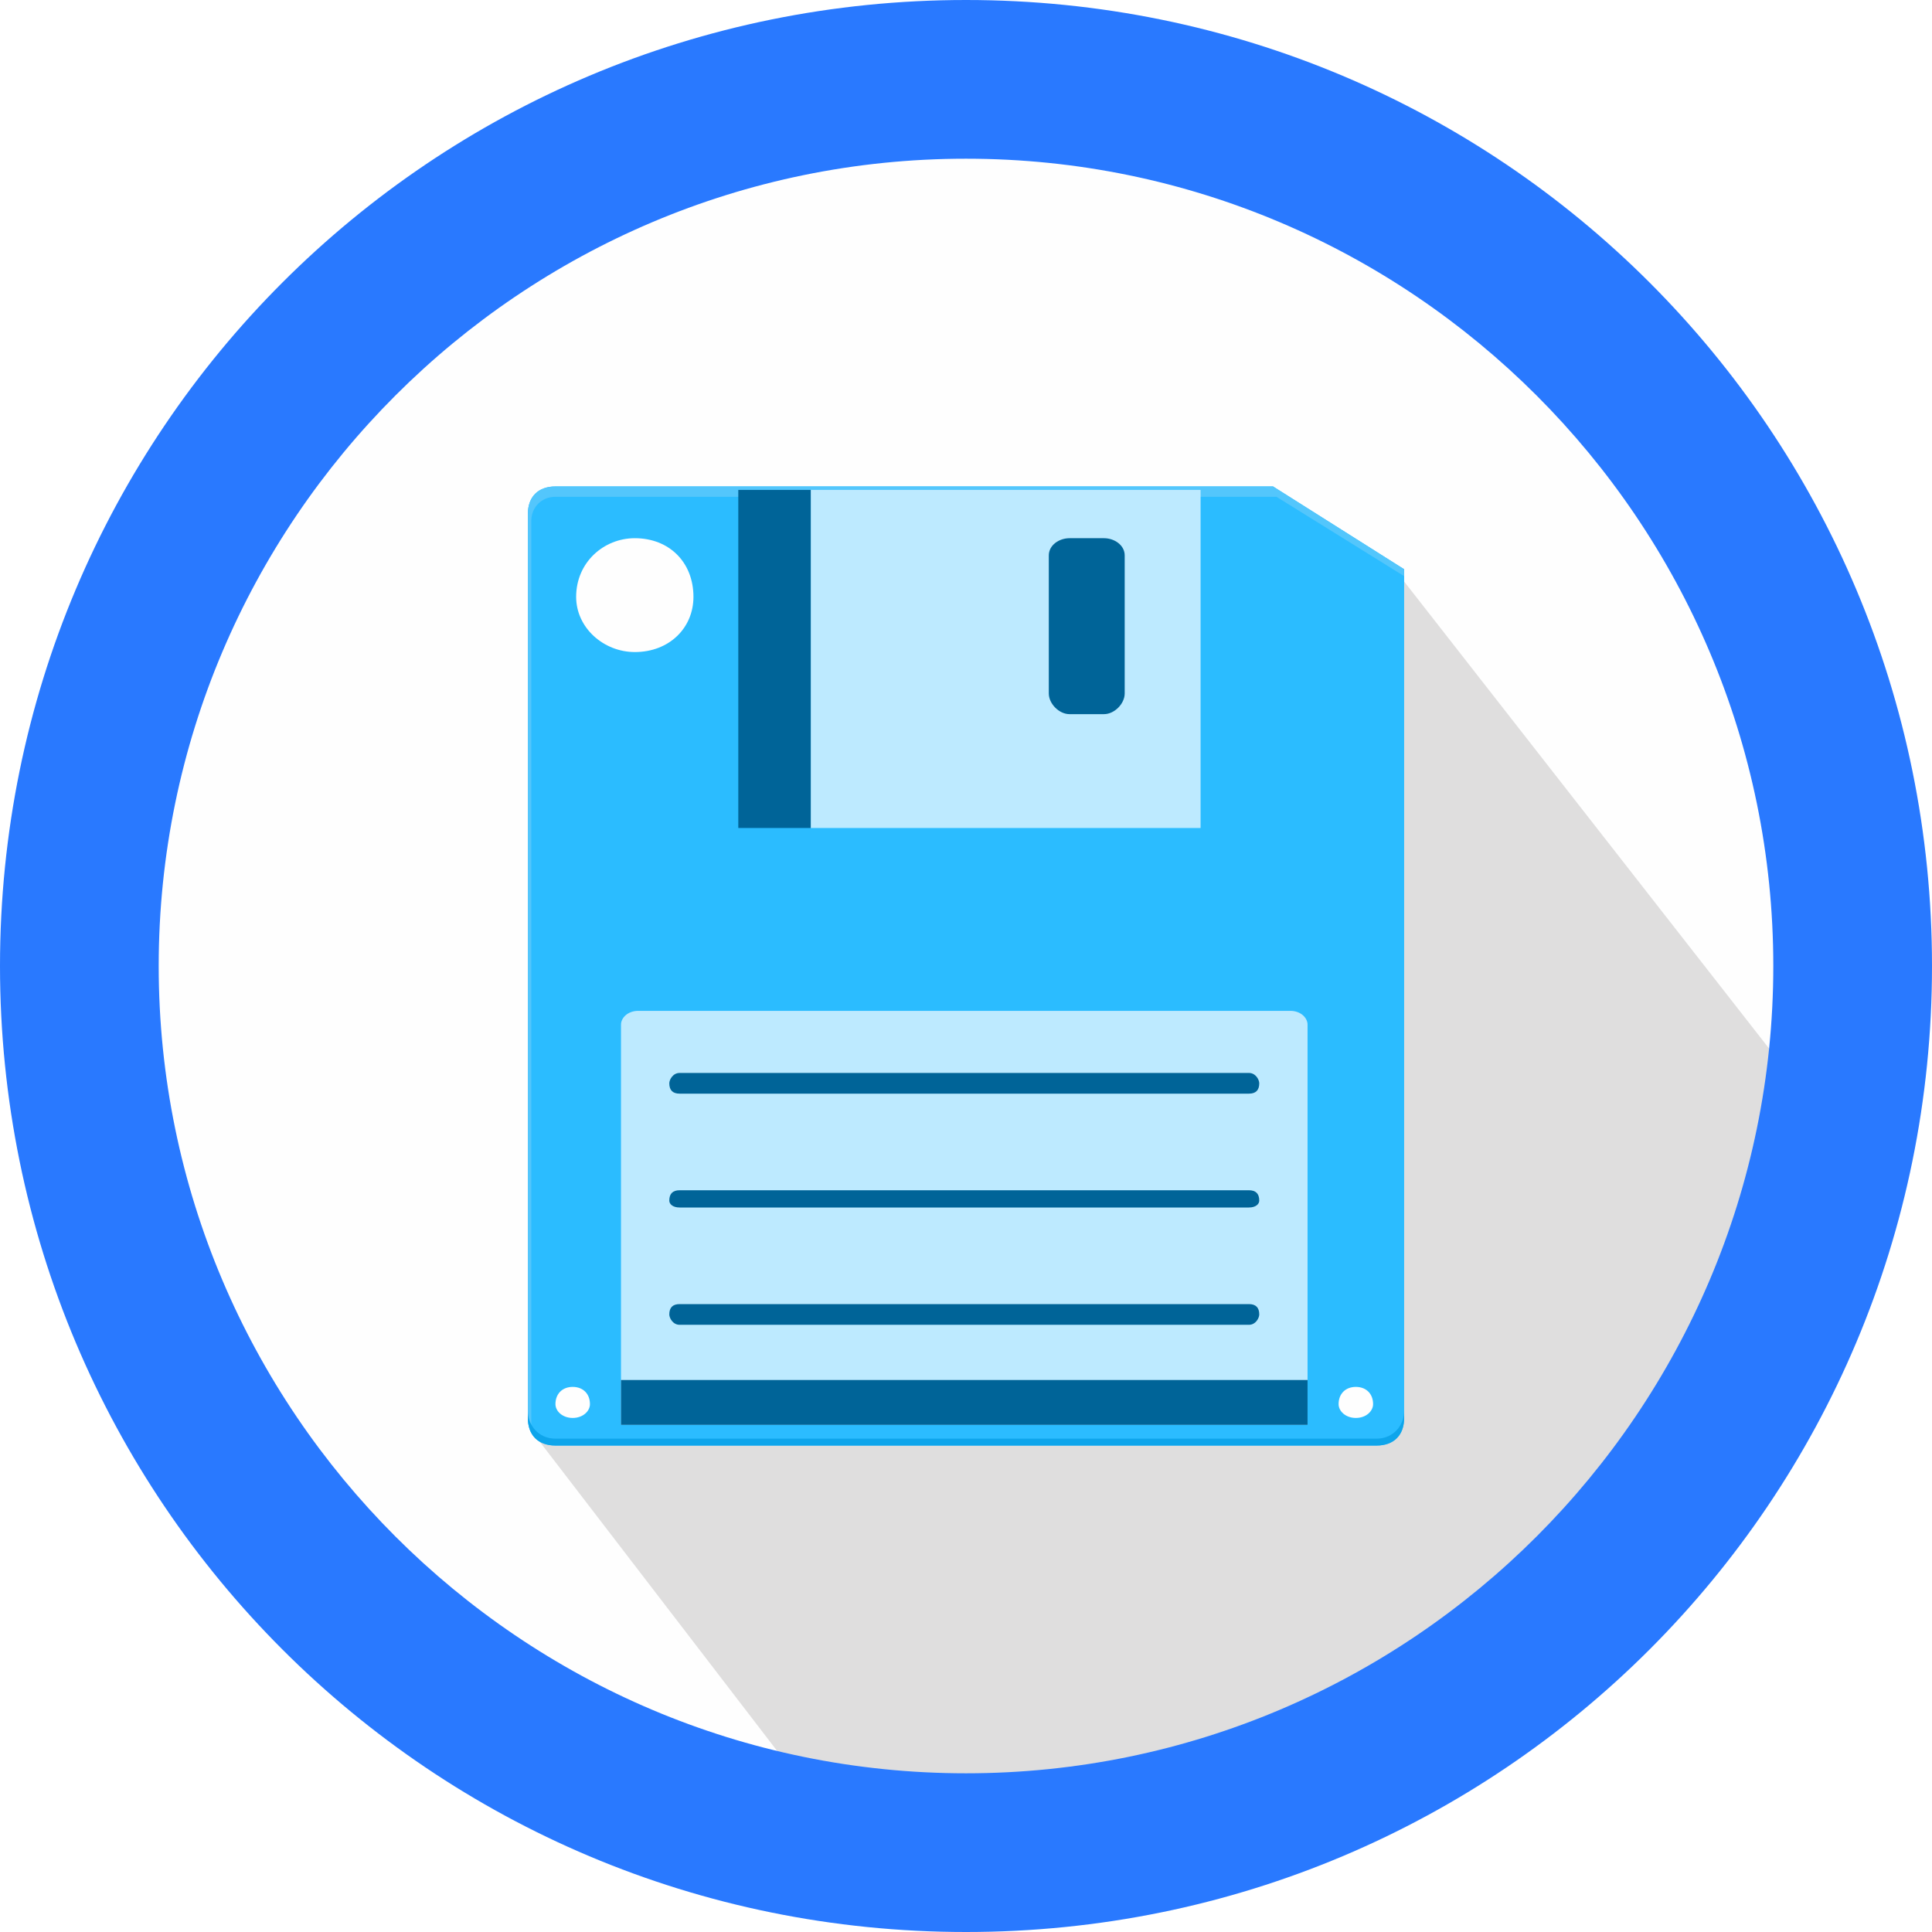
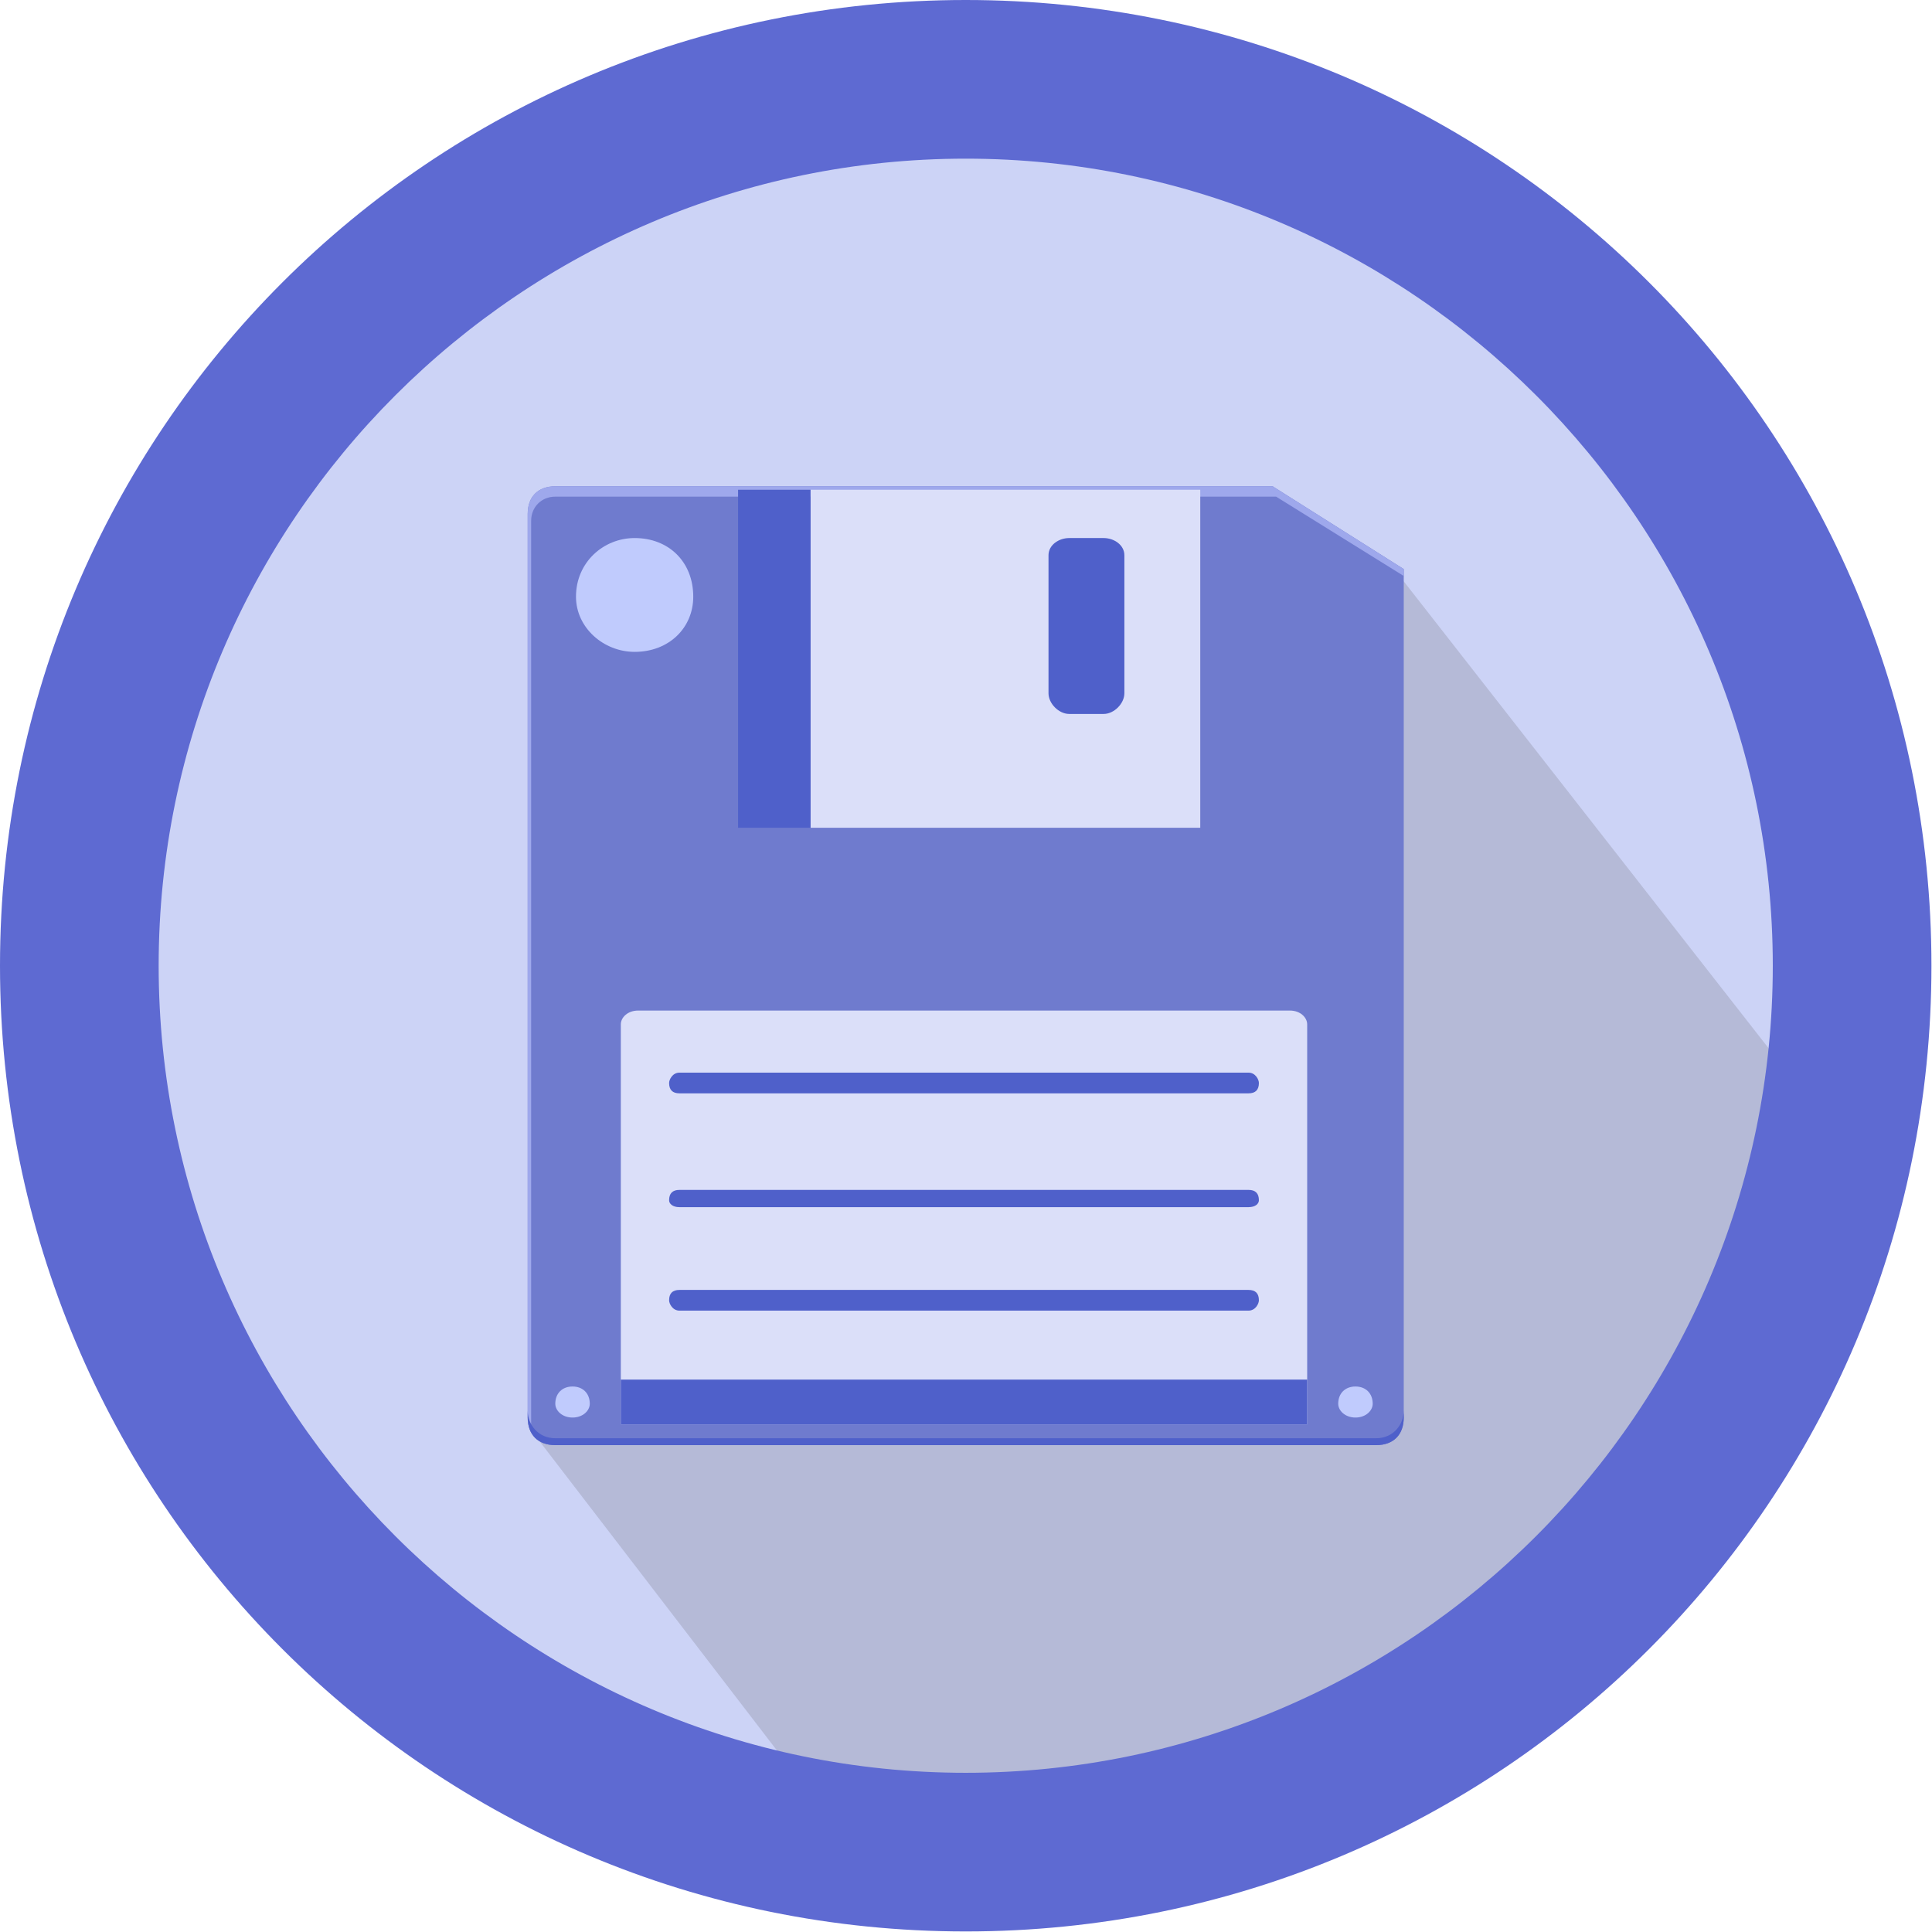
- <svg xmlns="http://www.w3.org/2000/svg" xml:space="preserve" width="560" height="560" version="1.1" id="prefix__svg44" clip-rule="evenodd" fill-rule="evenodd" image-rendering="optimizeQuality" shape-rendering="geometricPrecision" text-rendering="geometricPrecision">
-   <defs id="prefix__defs4">
-     <style type="text/css" id="style2">.prefix__fil1{fill:#fefefe}.prefix__fil6{fill:#006498}.prefix__fil5{fill:#bdeaff}</style>
-   </defs>
-   <g id="prefix__g85" transform="translate(-70 -70)">
-     <path class="prefix__fil1" d="M350 71c154 0 279 125 279 279S504 629 350 629 71 504 71 350 196 71 350 71z" id="prefix__path9" fill="#fefefe" />
-     <path d="M475 236l118 151c3 116-149 252-292 198l-76-99 114-156s138-95 136-94z" id="prefix__path11" fill="#332c2b" fill-opacity=".149" />
-     <path d="M231 211h208l38 24v246c0 5-3 8-8 8H231c-5 0-8-3-8-8V219c0-5 3-8 8-8z" id="prefix__path13" fill="#2bbcff" />
-     <path d="M231 211h208l38 24v2l-37-23H231c-4 0-7 3-7 7v263c-1-1-1-2-1-3V219c0-5 3-8 8-8z" id="prefix__path15" fill="#53c6fc" />
-     <path class="prefix__fil5" id="prefix__polygon17" fill="#bdeaff" d="M305 212h113v98H305z" />
-     <path class="prefix__fil5" d="M255 363h189c3 0 5 2 5 4v116H250V367c0-2 2-4 5-4z" id="prefix__path19" fill="#bdeaff" />
-     <path class="prefix__fil6" id="prefix__polygon21" fill="#006498" d="M250 470h199v13H250z" />
-     <path class="prefix__fil6" d="M380 226h10c3 0 6 2 6 5v40c0 3-3 6-6 6h-10c-3 0-6-3-6-6v-40c0-3 3-5 6-5z" id="prefix__path23" fill="#006498" />
-     <path class="prefix__fil1" d="M254 226c10 0 17 7 17 17 0 9-7 16-17 16-9 0-17-7-17-16 0-10 8-17 17-17z" id="prefix__path25" fill="#fefefe" />
-     <path class="prefix__fil6" d="M267 448h165c2 0 3 1 3 3 0 1-1 3-3 3H267c-2 0-3-2-3-3 0-2 1-3 3-3z" id="prefix__path27" fill="#006498" />
-     <path class="prefix__fil6" d="M267 415h165c2 0 3 1 3 3 0 1-1 2-3 2H267c-2 0-3-1-3-2 0-2 1-3 3-3z" id="prefix__path29" fill="#006498" />
-     <path class="prefix__fil6" d="M267 381h165c2 0 3 2 3 3 0 2-1 3-3 3H267c-2 0-3-1-3-3 0-1 1-3 3-3z" id="prefix__path31" fill="#006498" />
-     <path class="prefix__fil1" d="M236 472c3 0 5 2 5 5 0 2-2 4-5 4s-5-2-5-4c0-3 2-5 5-5z" id="prefix__path33" fill="#fefefe" />
-     <path class="prefix__fil1" d="M463 472c3 0 5 2 5 5 0 2-2 4-5 4s-5-2-5-4c0-3 2-5 5-5z" id="prefix__path35" fill="#fefefe" />
-     <path class="prefix__fil6" id="prefix__polygon37" fill="#006498" d="M305 212h-21v98h21z" />
-     <path d="M477 479v2c0 5-3 8-8 8H231c-5 0-8-3-8-8v-2c0 4 3 8 8 8h238c5 0 8-4 8-8z" id="prefix__path39" fill="#0ea5eb" />
-     <path d="M350 70c155 0 280 125 280 280S505 630 350 630 70 505 70 350 195 70 350 70zm0 46c129 0 234 105 234 234S479 584 350 584 116 479 116 350s105-234 234-234z" id="prefix__path41" fill="#2979ff" />
+ <svg xmlns="http://www.w3.org/2000/svg" width="100%" height="100%" viewBox="0 0 2334 2334" version="1.1" xml:space="preserve" style="fill-rule:evenodd;clip-rule:evenodd;stroke-linejoin:round;stroke-miterlimit:2;">
+   <g id="prefix__g85">
+     <path id="prefix__path9" d="M1166.667,4.167c641.667,0 1162.5,520.833 1162.5,1162.5c0,641.667 -520.833,1162.5 -1162.5,1162.5c-641.667,0 -1162.5,-520.833 -1162.5,-1162.5c-0,-641.667 520.833,-1162.5 1162.5,-1162.5Z" style="fill:#ccd3f6;" />
+     <path id="prefix__path11" d="M1687.5,691.667l491.667,629.167c12.5,483.333 -620.833,1050 -1216.667,825l-316.667,-412.5l475,-650c0,0 575,-395.833 566.667,-391.667Z" style="fill:#332c2b;fill-opacity:0.15;" />
+     <path id="prefix__path13" d="M670.833,587.5l866.667,0l158.333,100l0,1025c0,20.833 -12.5,33.333 -33.333,33.333l-991.667,0c-20.833,0 -33.333,-12.5 -33.333,-33.333l0,-1091.667c0,-20.833 12.5,-33.333 33.333,-33.333Z" style="fill:#6f7bce;" />
+     <path id="prefix__path15" d="M670.833,587.5l866.667,0l158.333,100l0,8.333l-154.167,-95.833l-870.833,0c-16.667,0 -29.167,12.5 -29.167,29.167l0,1095.833c-4.167,-4.167 -4.167,-8.333 -4.167,-12.5l0,-1091.667c0,-20.833 12.5,-33.333 33.333,-33.333Z" style="fill:#9ea8ec;" />
+     <rect id="prefix__polygon17" x="979.167" y="591.667" width="470.833" height="408.333" style="fill:#dbdff9;" />
+     <path id="prefix__path19" d="M770.833,1220.833l787.5,0c12.5,0 20.833,8.333 20.833,16.667l0,483.333l-829.167,0l0,-483.333c0,-8.333 8.333,-16.667 20.833,-16.667Z" style="fill:#dbdff9;" />
+     <rect id="prefix__polygon21" x="750" y="1666.667" width="829.167" height="54.167" style="fill:#4f60ca;" />
+     <path id="prefix__path23" d="M1291.667,650l41.667,0c12.5,0 25,8.333 25,20.833l0,166.667c0,12.5 -12.5,25 -25,25l-41.667,0c-12.5,0 -25,-12.5 -25,-25l0,-166.667c0,-12.5 12.5,-20.833 25,-20.833Z" style="fill:#4f60ca;" />
+     <path id="prefix__path25" d="M766.667,650c41.667,0 70.833,29.167 70.833,70.833c0,37.5 -29.167,66.667 -70.833,66.667c-37.5,0 -70.833,-29.167 -70.833,-66.667c0,-41.667 33.333,-70.833 70.833,-70.833Z" style="fill:#c0cbfd;" />
+     <path id="prefix__path27" d="M820.833,1558.333l687.5,0c8.333,0 12.5,4.167 12.5,12.5c0,4.167 -4.167,12.5 -12.5,12.5l-687.5,0c-8.333,0 -12.5,-8.333 -12.5,-12.5c0,-8.333 4.167,-12.5 12.5,-12.5Z" style="fill:#4f60ca;" />
+     <path id="prefix__path29" d="M820.833,1437.5l687.5,0c8.333,0 12.5,4.167 12.5,12.5c0,4.167 -4.167,8.333 -12.5,8.333l-687.5,0c-8.333,0 -12.5,-4.167 -12.5,-8.333c0,-8.333 4.167,-12.5 12.5,-12.5Z" style="fill:#4f60ca;" />
+     <path id="prefix__path31" d="M820.833,1295.833l687.5,0c8.333,0 12.5,8.333 12.5,12.5c0,8.333 -4.167,12.5 -12.5,12.5l-687.5,0c-8.333,0 -12.5,-4.167 -12.5,-12.5c0,-4.167 4.167,-12.5 12.5,-12.5Z" style="fill:#4f60ca;" />
+     <path id="prefix__path33" d="M691.667,1675c12.5,0 20.833,8.333 20.833,20.833c0,8.333 -8.333,16.667 -20.833,16.667c-12.5,0 -20.833,-8.333 -20.833,-16.667c0,-12.5 8.333,-20.833 20.833,-20.833Z" style="fill:#c0cbfd;" />
+     <path id="prefix__path35" d="M1637.5,1675c12.5,0 20.833,8.333 20.833,20.833c0,8.333 -8.333,16.667 -20.833,16.667c-12.5,0 -20.833,-8.333 -20.833,-16.667c0,-12.5 8.333,-20.833 20.833,-20.833Z" style="fill:#c0cbfd;" />
+     <rect id="prefix__polygon37" x="891.667" y="591.667" width="87.5" height="408.333" style="fill:#4f60ca;" />
+     <path id="prefix__path39" d="M1695.833,1704.167l0,8.333c0,20.833 -12.5,33.333 -33.333,33.333l-991.667,0c-20.833,0 -33.333,-12.5 -33.333,-33.333l0,-8.333c0,16.667 12.5,33.333 33.333,33.333l991.667,0c20.833,0 33.333,-16.667 33.333,-33.333Z" style="fill:#4f60ca;" />
+     <path id="prefix__path41" d="M1166.667,0c645.833,0 1166.667,520.833 1166.667,1166.667c0,645.833 -520.833,1166.667 -1166.667,1166.667c-645.833,0 -1166.667,-520.833 -1166.667,-1166.667c0,-645.833 520.833,-1166.667 1166.667,-1166.667Zm0,191.667c537.5,0 975,437.5 975,975c0,537.5 -437.5,975 -975,975c-537.5,0 -975,-437.5 -975,-975c-0,-537.5 437.5,-975 975,-975Z" style="fill:#5e6ad2;" />
  </g>
</svg>
